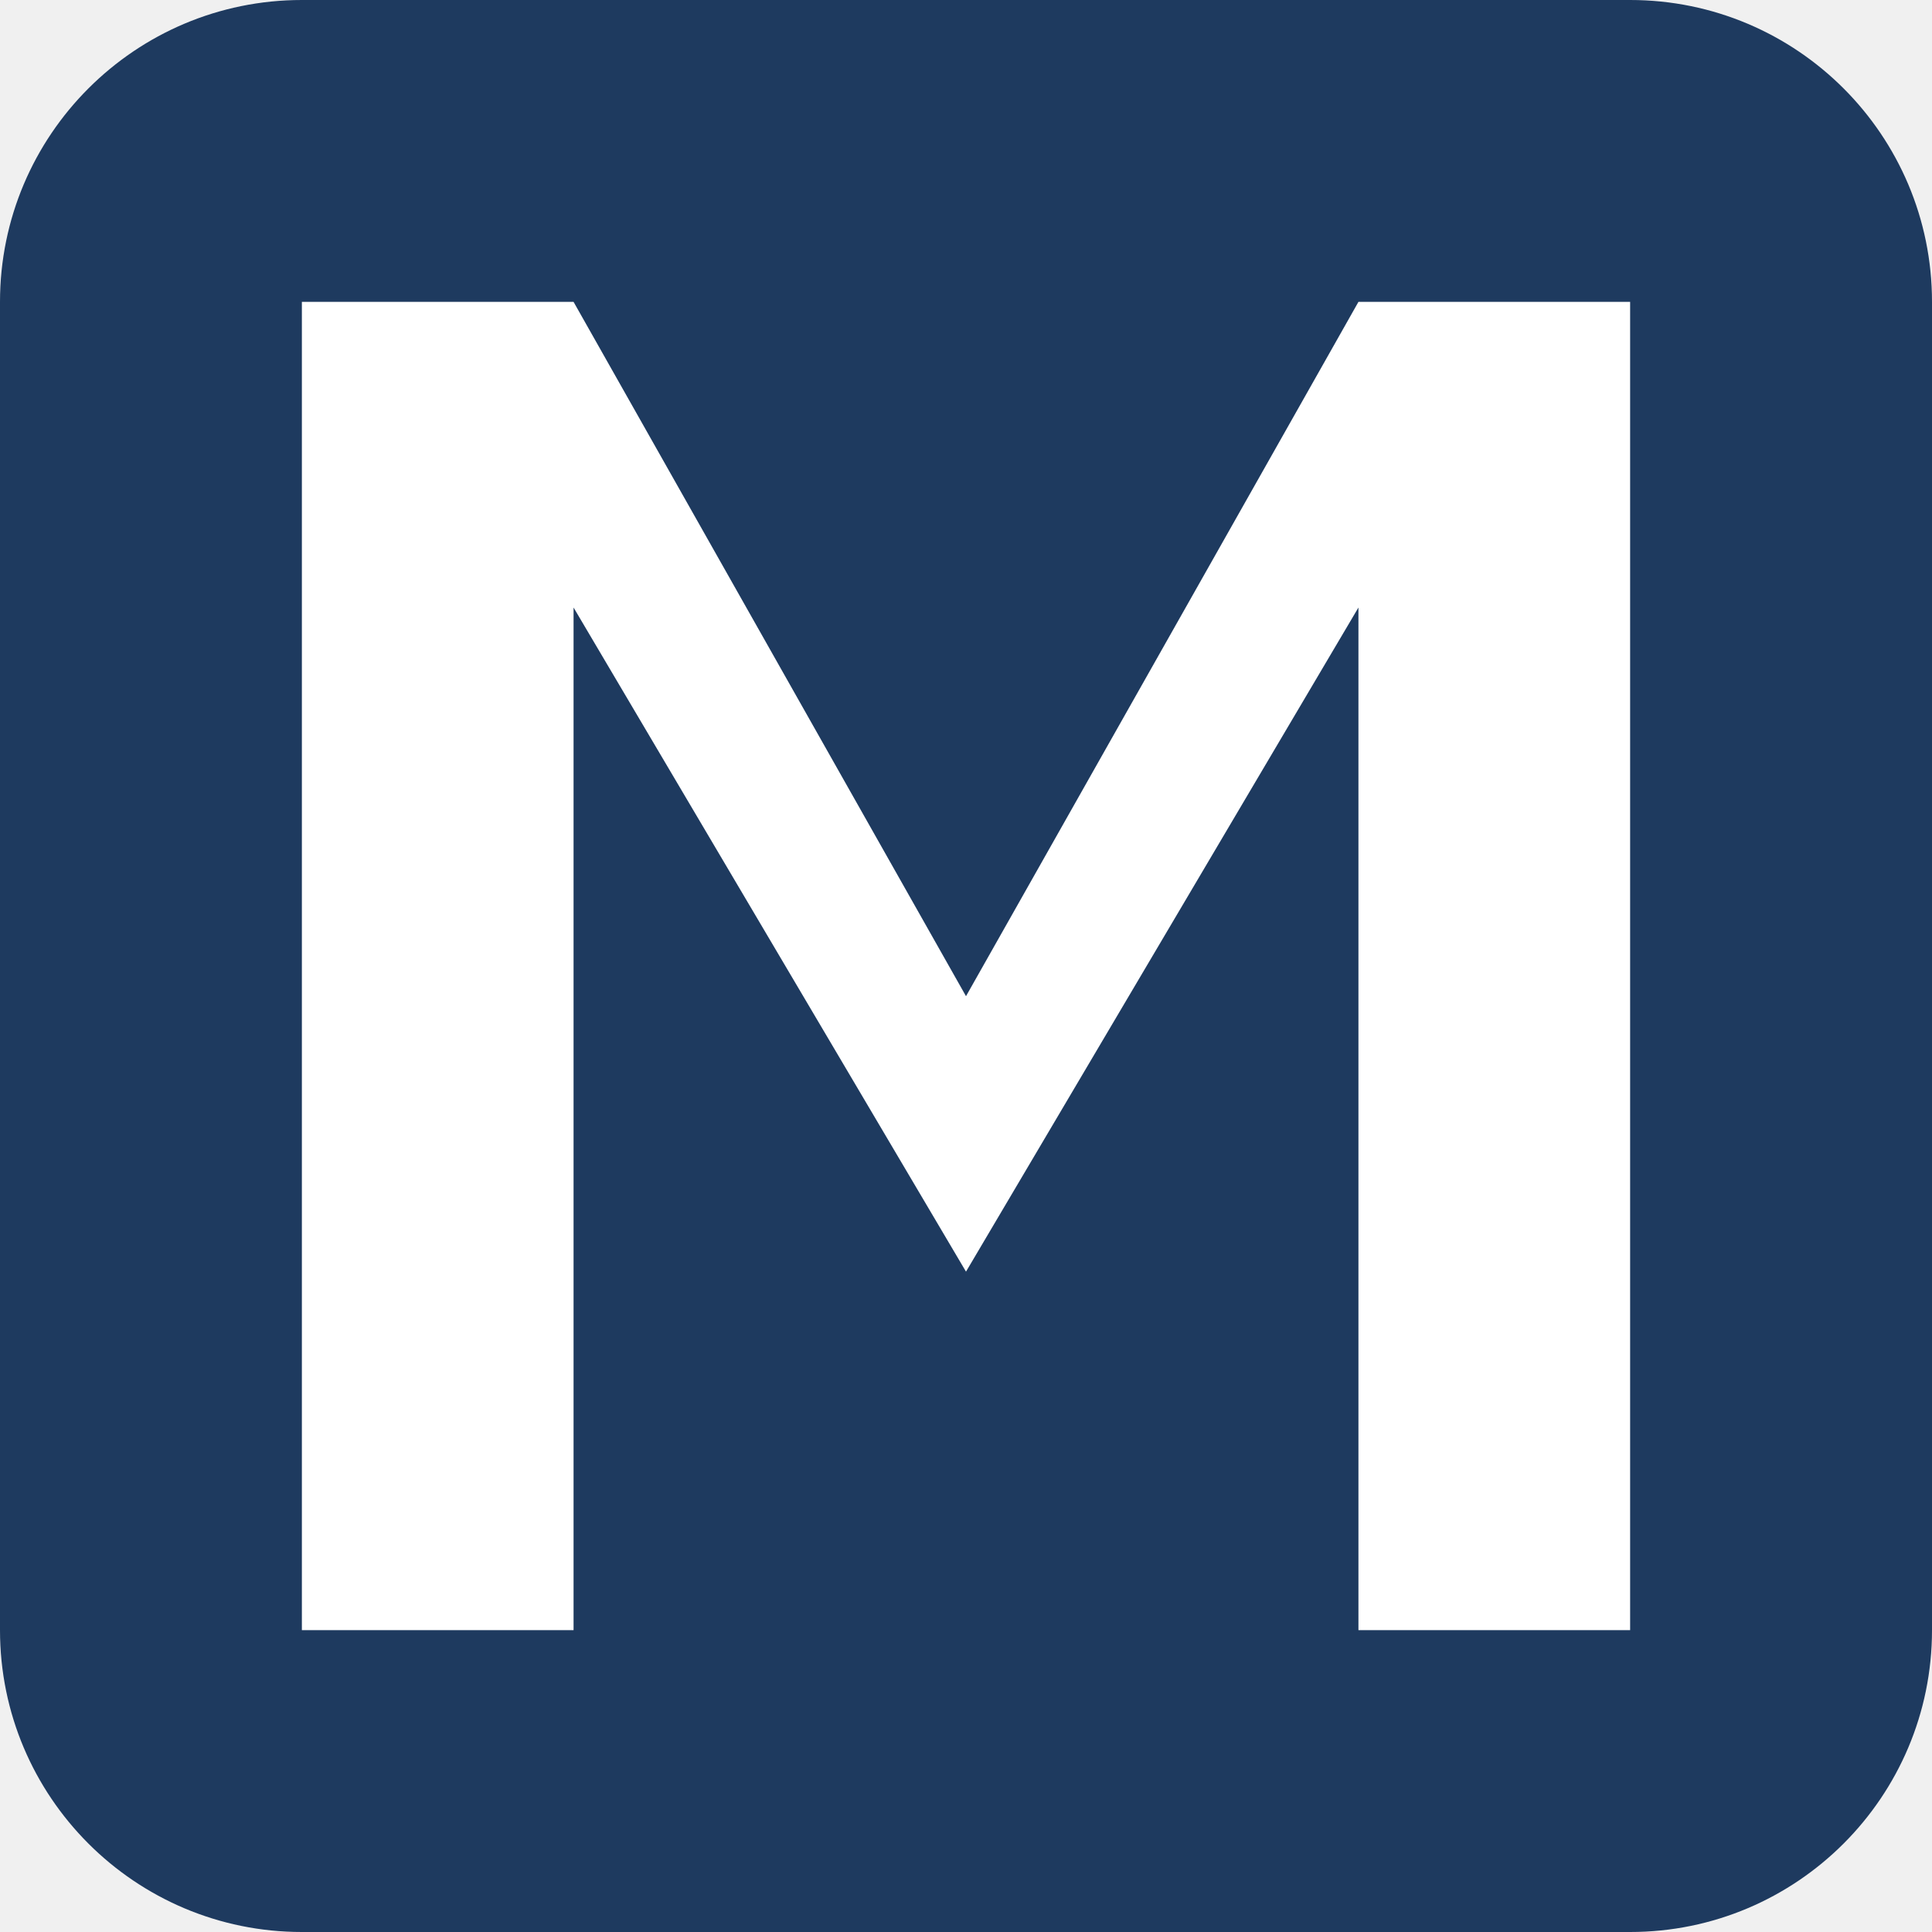
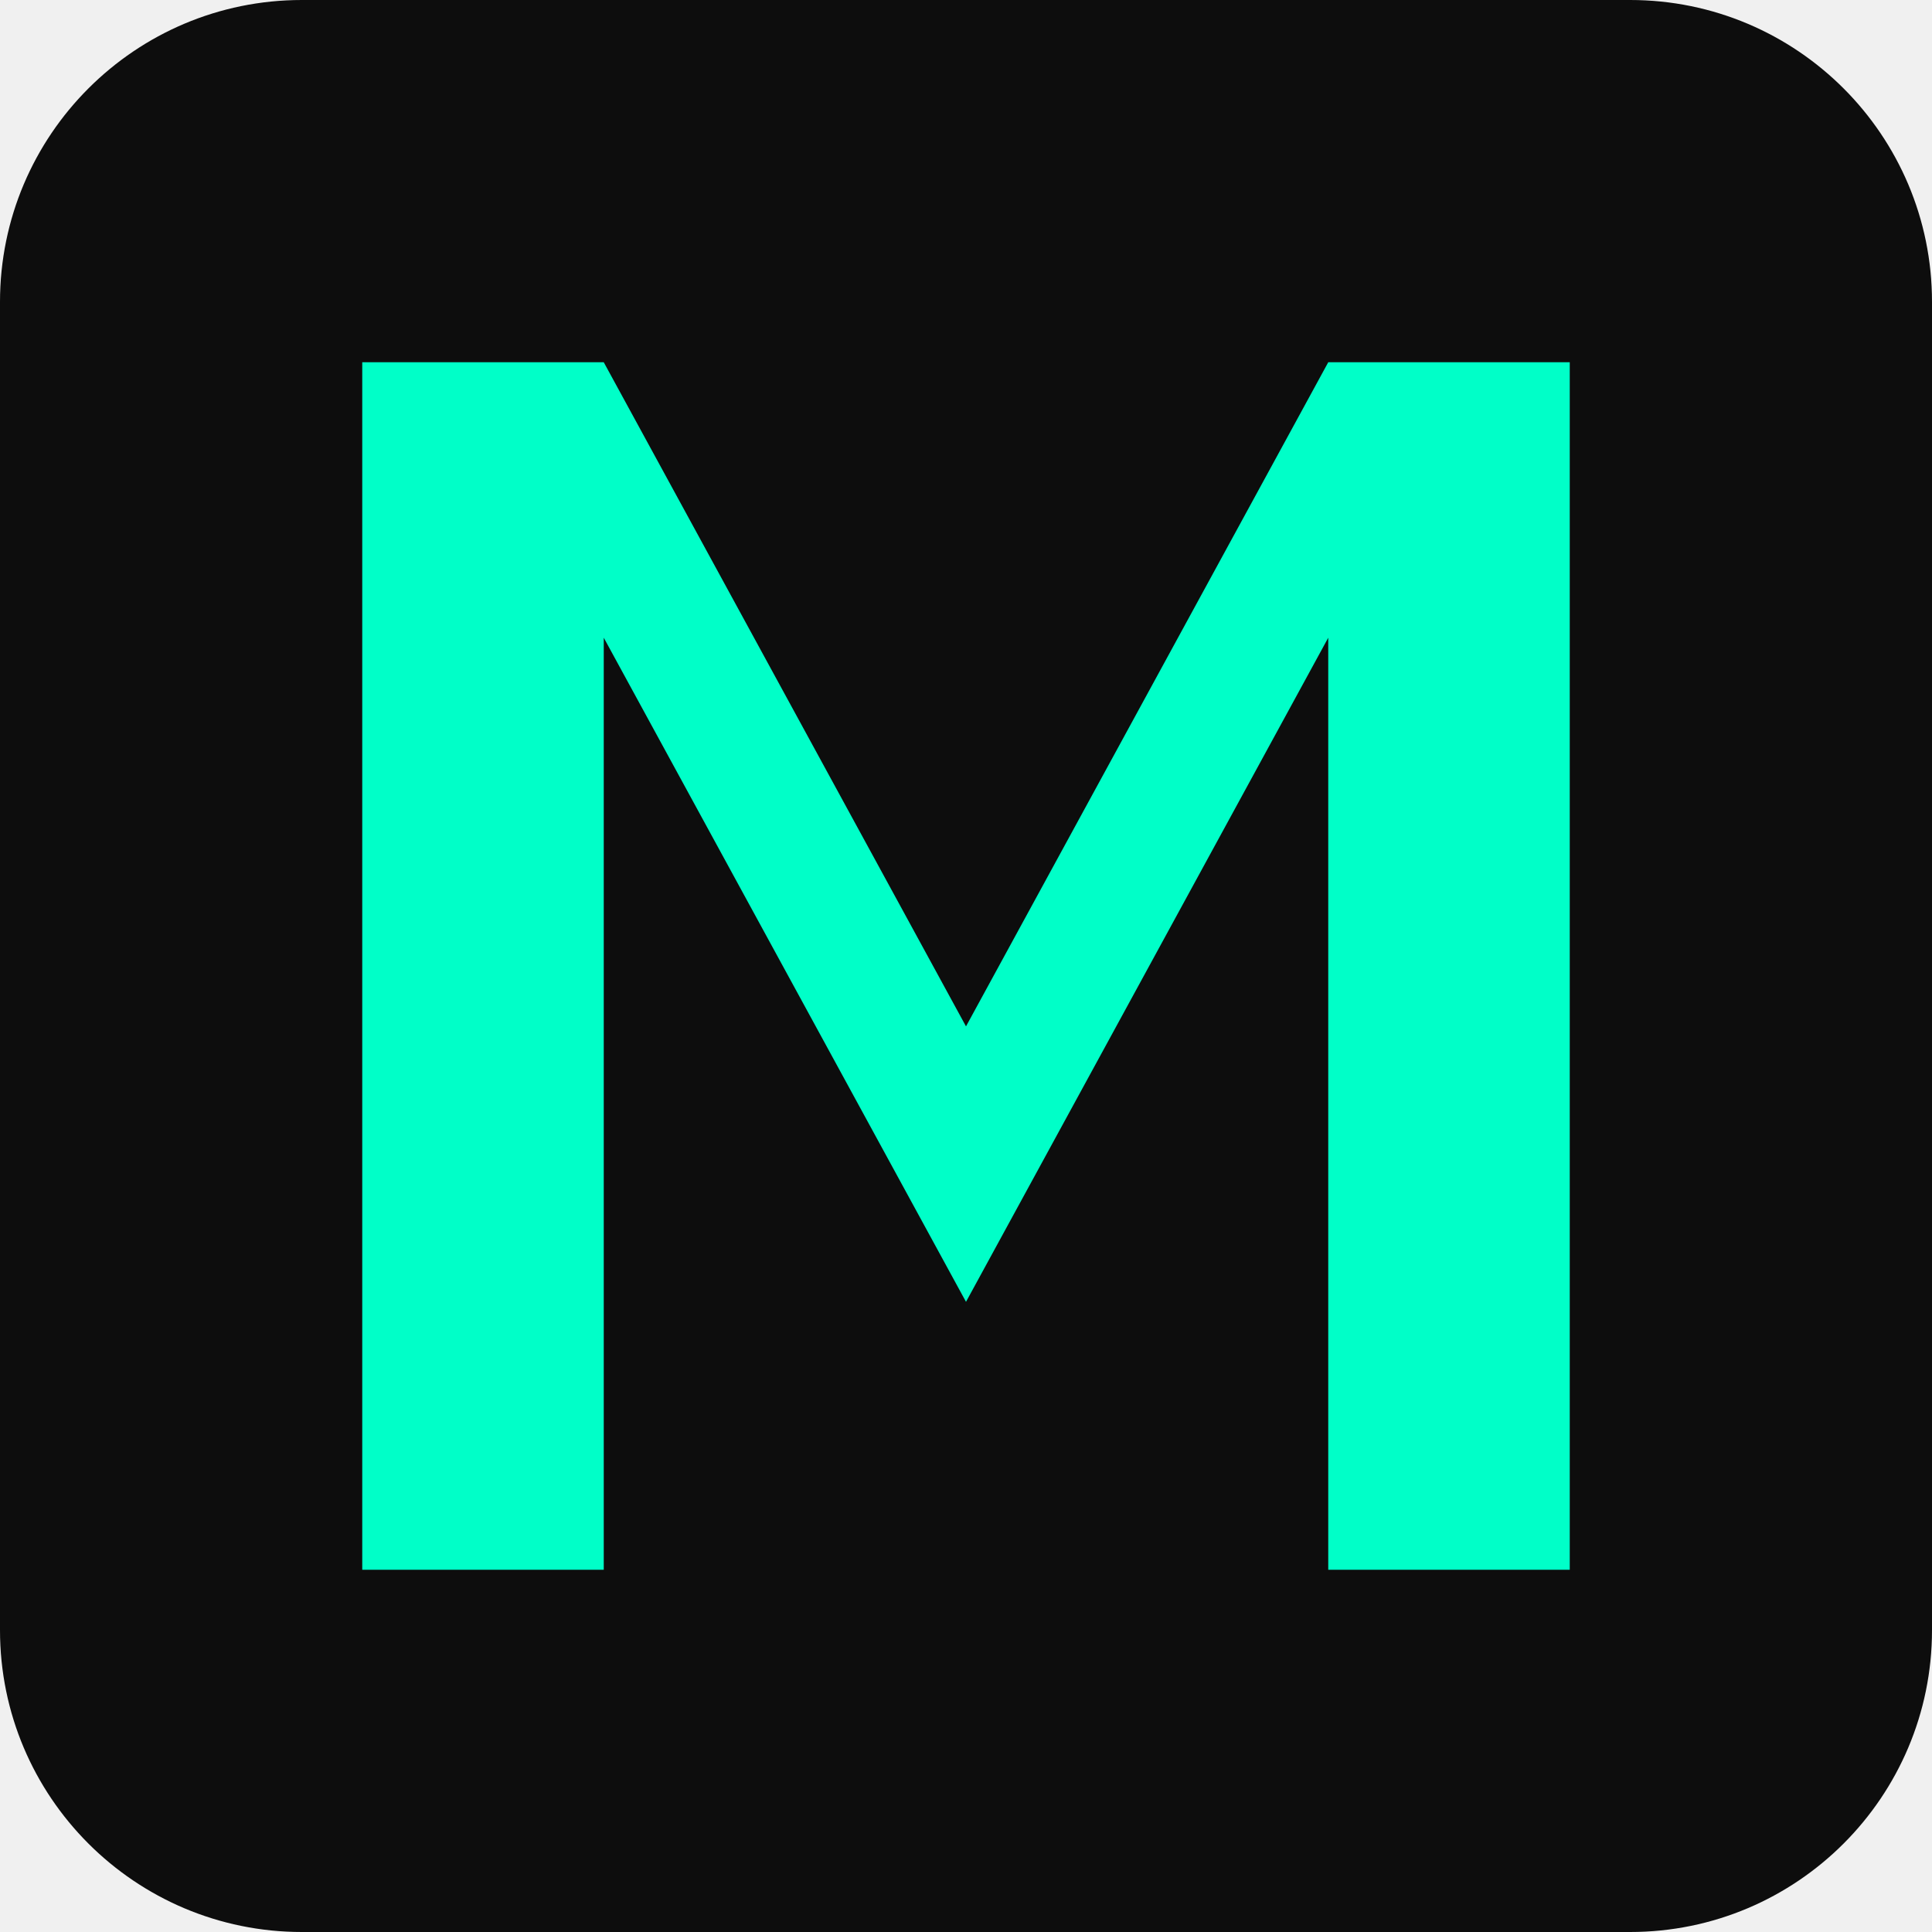
<svg xmlns="http://www.w3.org/2000/svg" viewBox="0 0 512 512">
-   <rect width="512" height="512" rx="80" fill="#1E3A5F" />
-   <path d="M80,432 L80,80 L152,80 L256,264 L360,80 L432,80 L432,432 L360,432 L360,161 L256,337 L152,161 L152,432 Z" fill="white" />
+   <rect width="512" height="512" rx="80" fill="#0D0D0D" />
+   <path d="M96,416 L96,96 L160,96 L256,272 L352,96 L416,96 L416,416 L352,416 L352,169 L256,345 L160,169 L160,416 Z" fill="#00FFC8" />
</svg>
